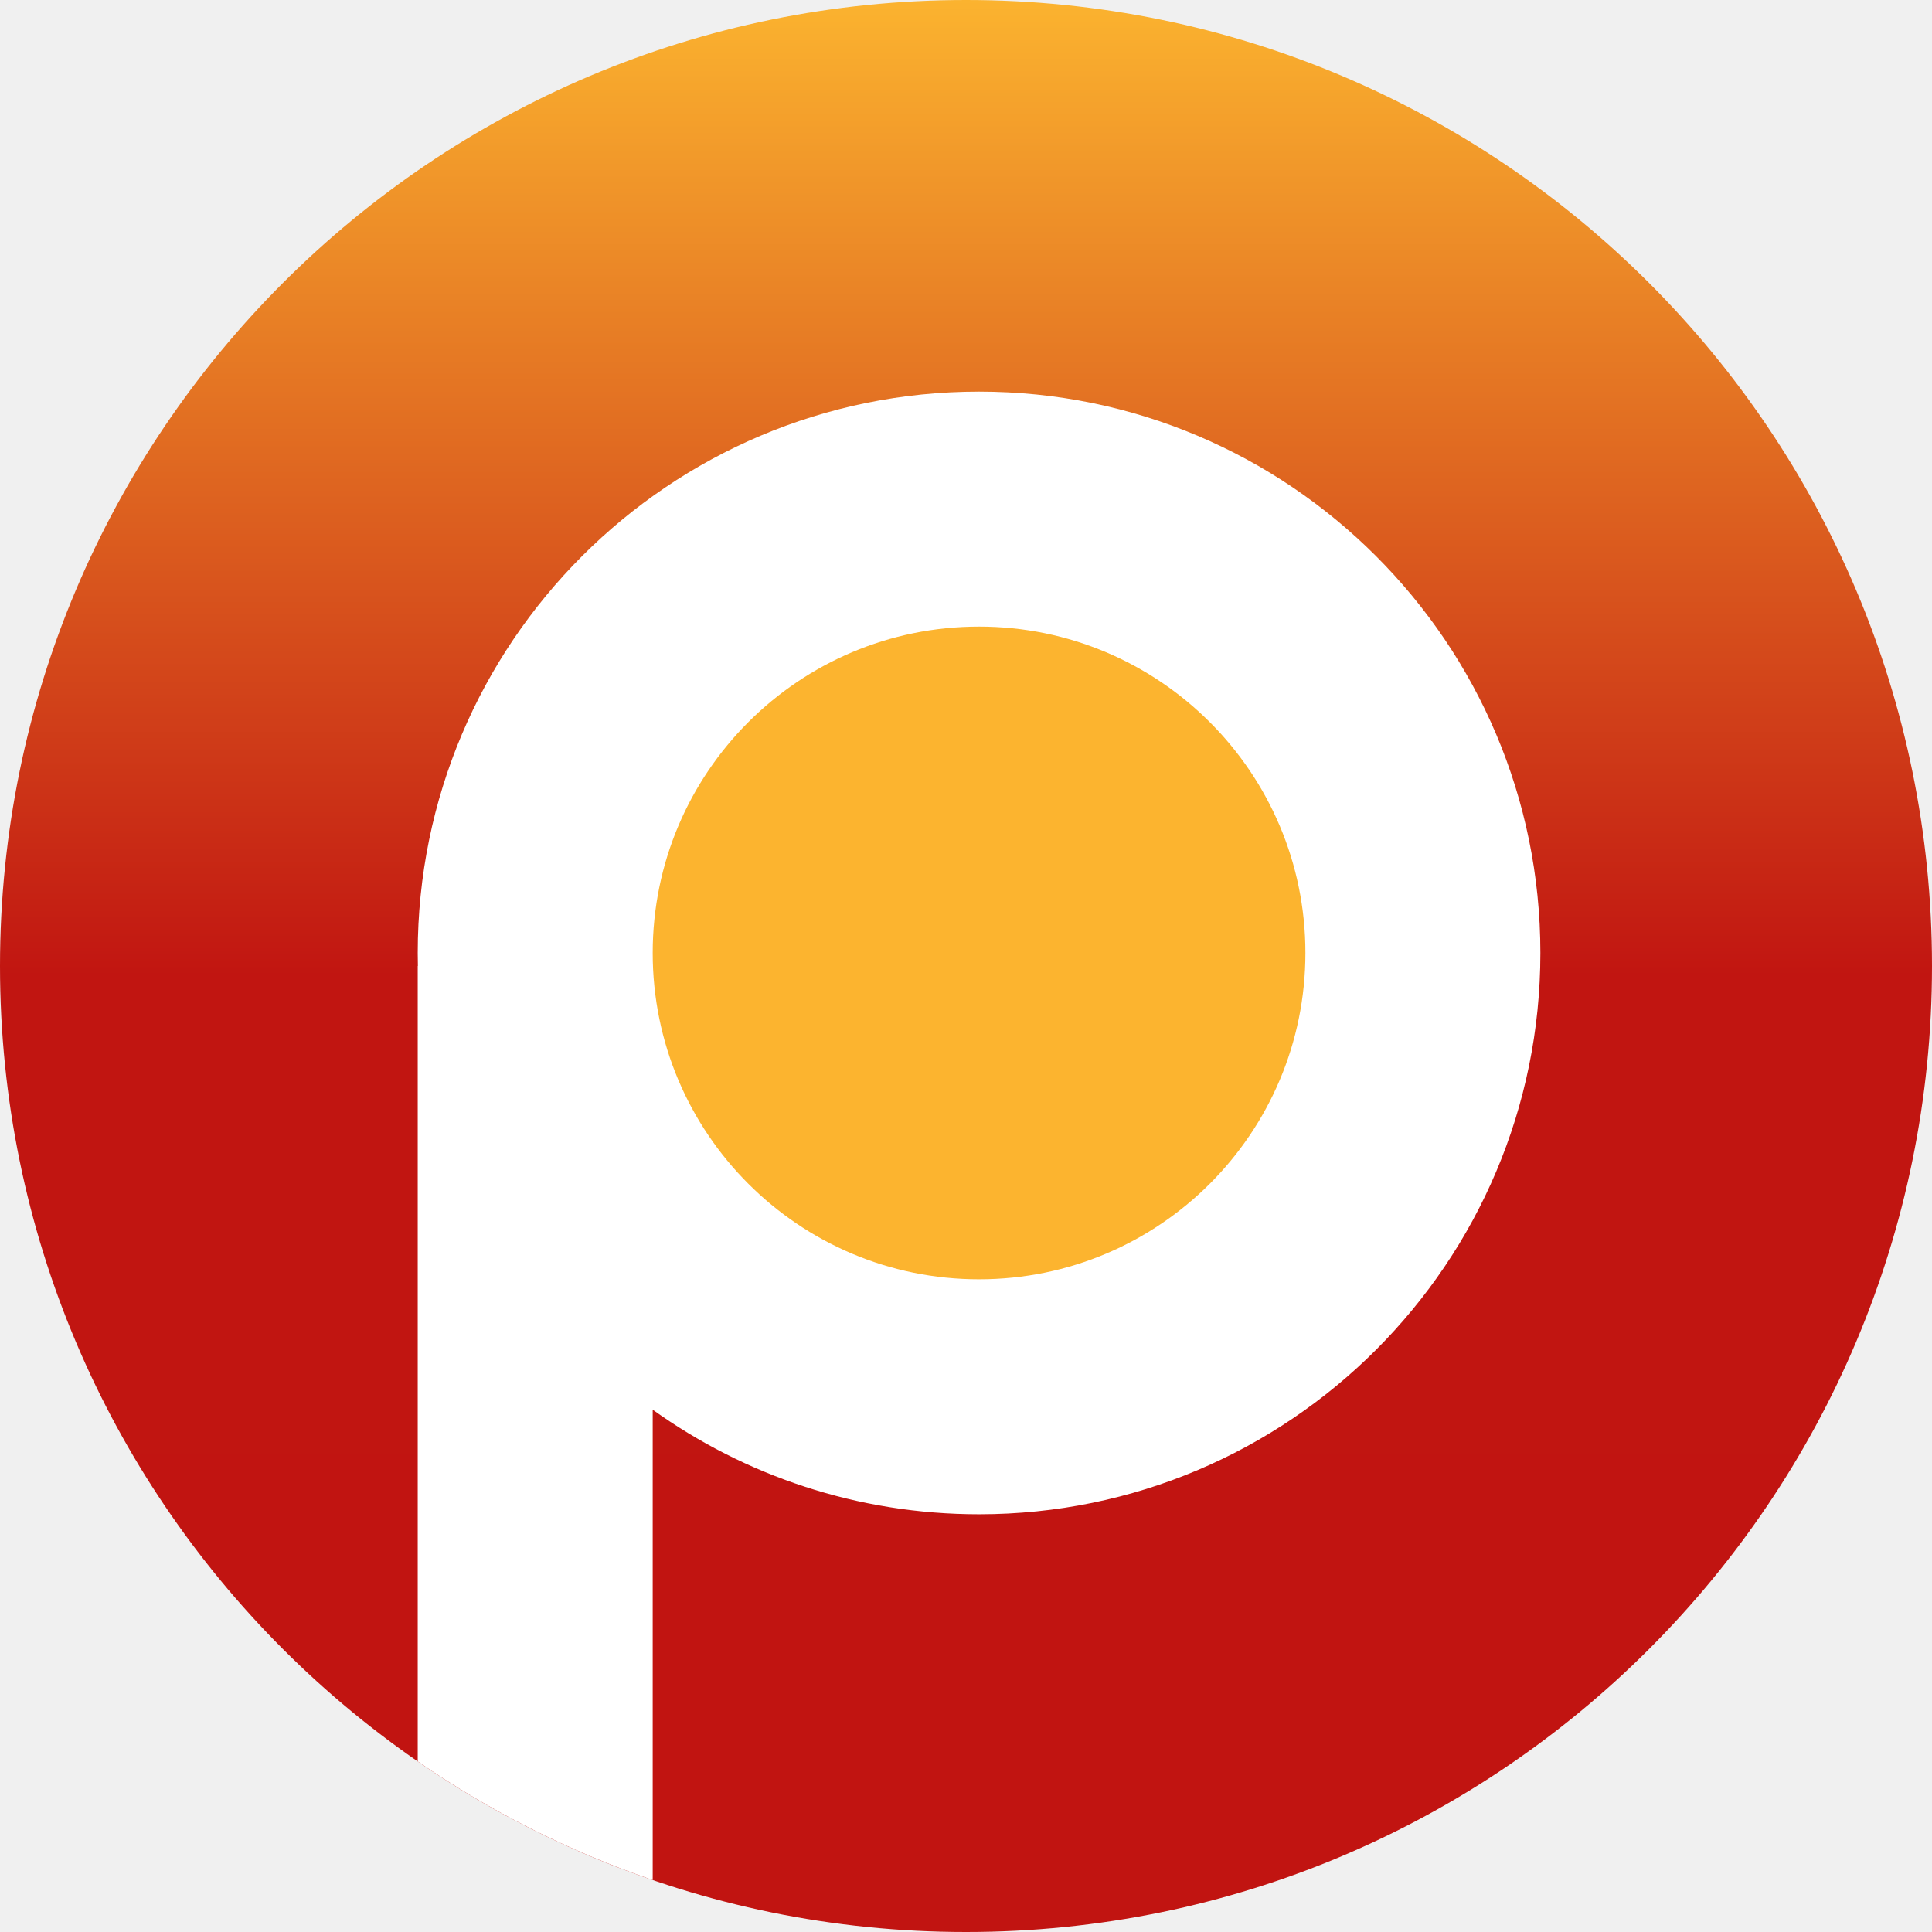
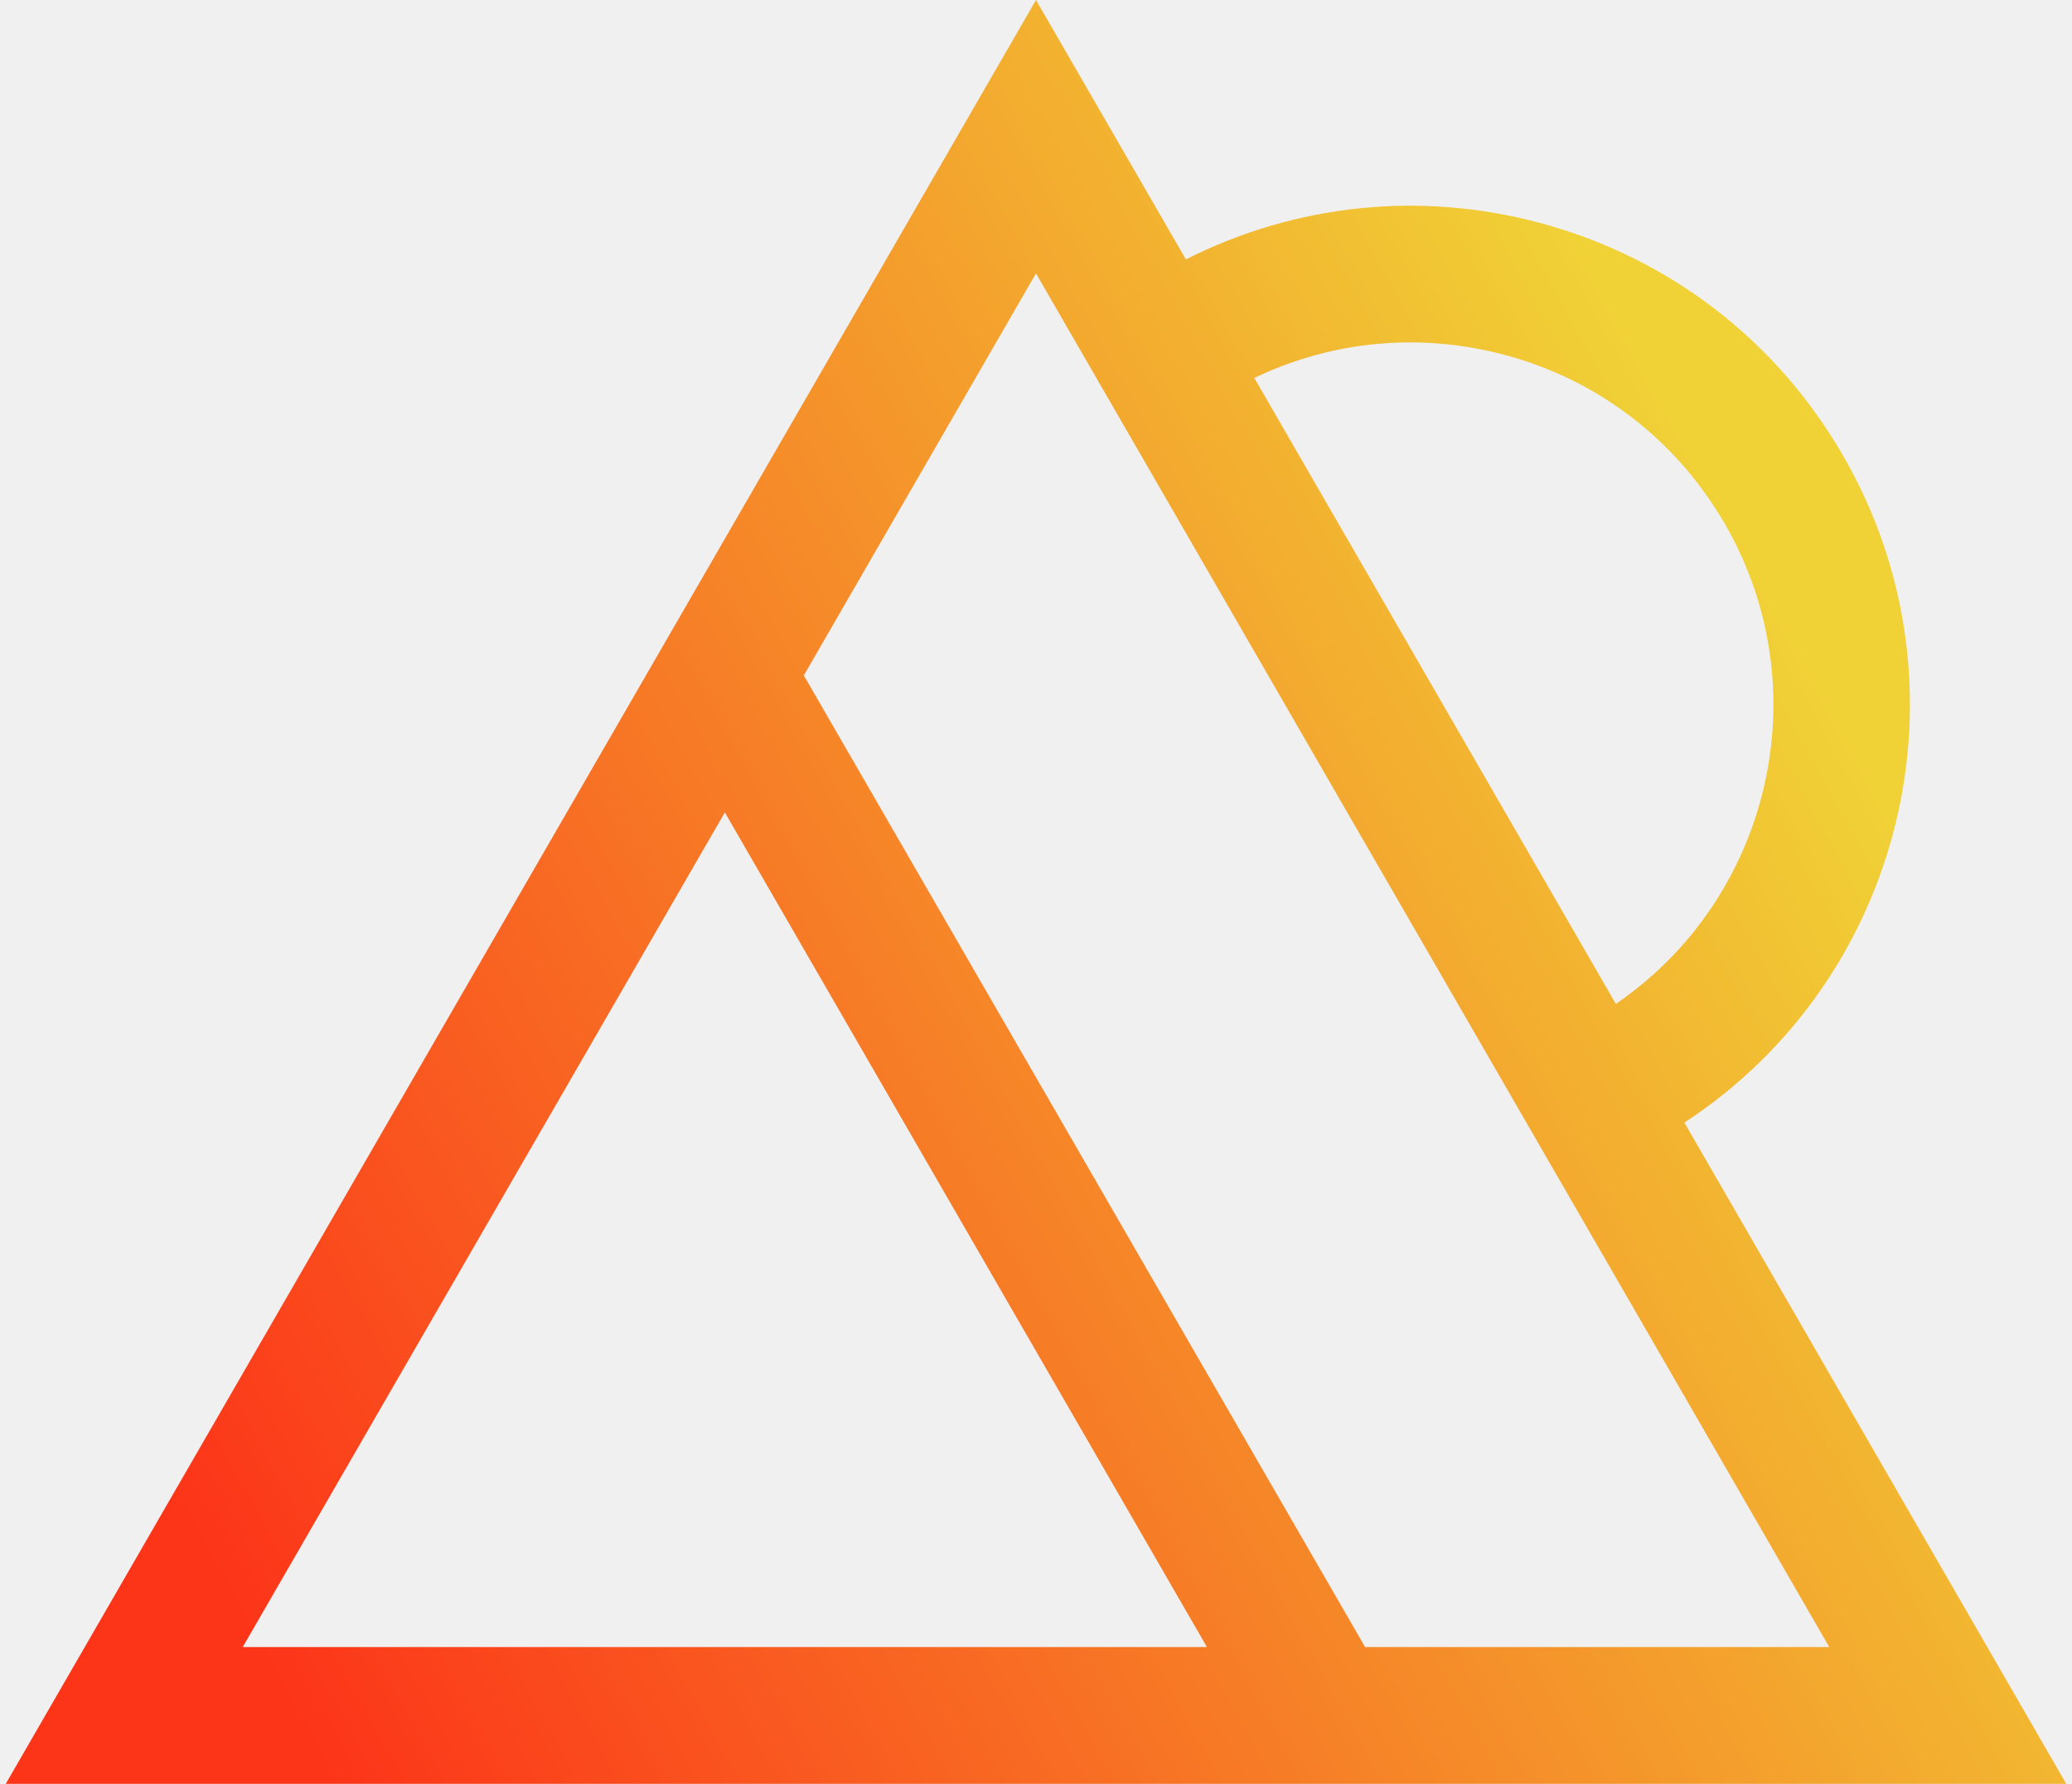
- <svg xmlns="http://www.w3.org/2000/svg" width="74" height="74" viewBox="0 0 74 74" fill="none">
-   <circle cx="37" cy="37" r="37" fill="url(#paint0_linear)" />
-   <path d="M37.5 58C49.374 58 59 48.374 59 36.5C59 24.626 49.374 15 37.5 15C25.626 15 16 24.626 16 36.5C16 36.667 16.002 36.834 16.006 37H16V67.467C18.744 69.362 21.757 70.896 24.969 72H25V53.995C28.523 56.516 32.838 58 37.5 58Z" fill="white" />
-   <path d="M50 36.5C50 43.404 44.404 49 37.5 49C30.597 49 25 43.404 25 36.5C25 29.596 30.597 24 37.5 24C44.404 24 50 29.596 50 36.5Z" fill="#FCB42F" />
+ <svg xmlns="http://www.w3.org/2000/svg" width="180" height="155" viewBox="0 0 180 155" fill="none">
+   <path d="M146.326 97.546C165.421 85.064 171.669 59.605 160.113 39.594C154.323 29.557 144.964 22.369 133.767 19.368C123.393 16.583 112.557 17.722 103.021 22.54L90 0L62.972 46.811L0.501 155H179.499L146.326 97.546ZM130.705 30.835C138.844 33.002 145.617 38.228 149.835 45.505C158.127 59.849 153.819 78.043 140.373 87.232L108.967 32.843C115.733 29.589 123.364 28.88 130.705 30.835ZM90 23.757L158.914 143.118H118.592L69.83 58.689L89.996 23.76L90 23.757ZM21.086 143.118L62.969 70.592L104.851 143.118H21.086Z" fill="url(#paint0_linear_10938_713)" />
  <defs>
-     <linearGradient id="paint0_linear" x1="37" y1="0" x2="37" y2="74" gradientUnits="userSpaceOnUse">
-       <stop stop-color="#FBB32F" />
-       <stop offset="0.505" stop-color="#C11511" />
-       <stop offset="1" stop-color="#C11411" />
+     <linearGradient id="paint0_linear_10938_713" x1="21.998" y1="142.5" x2="161.498" y2="66" gradientUnits="userSpaceOnUse">
+       <stop stop-color="#FC3519" />
+       <stop offset="1" stop-color="#F0D136" />
    </linearGradient>
  </defs>
</svg>
